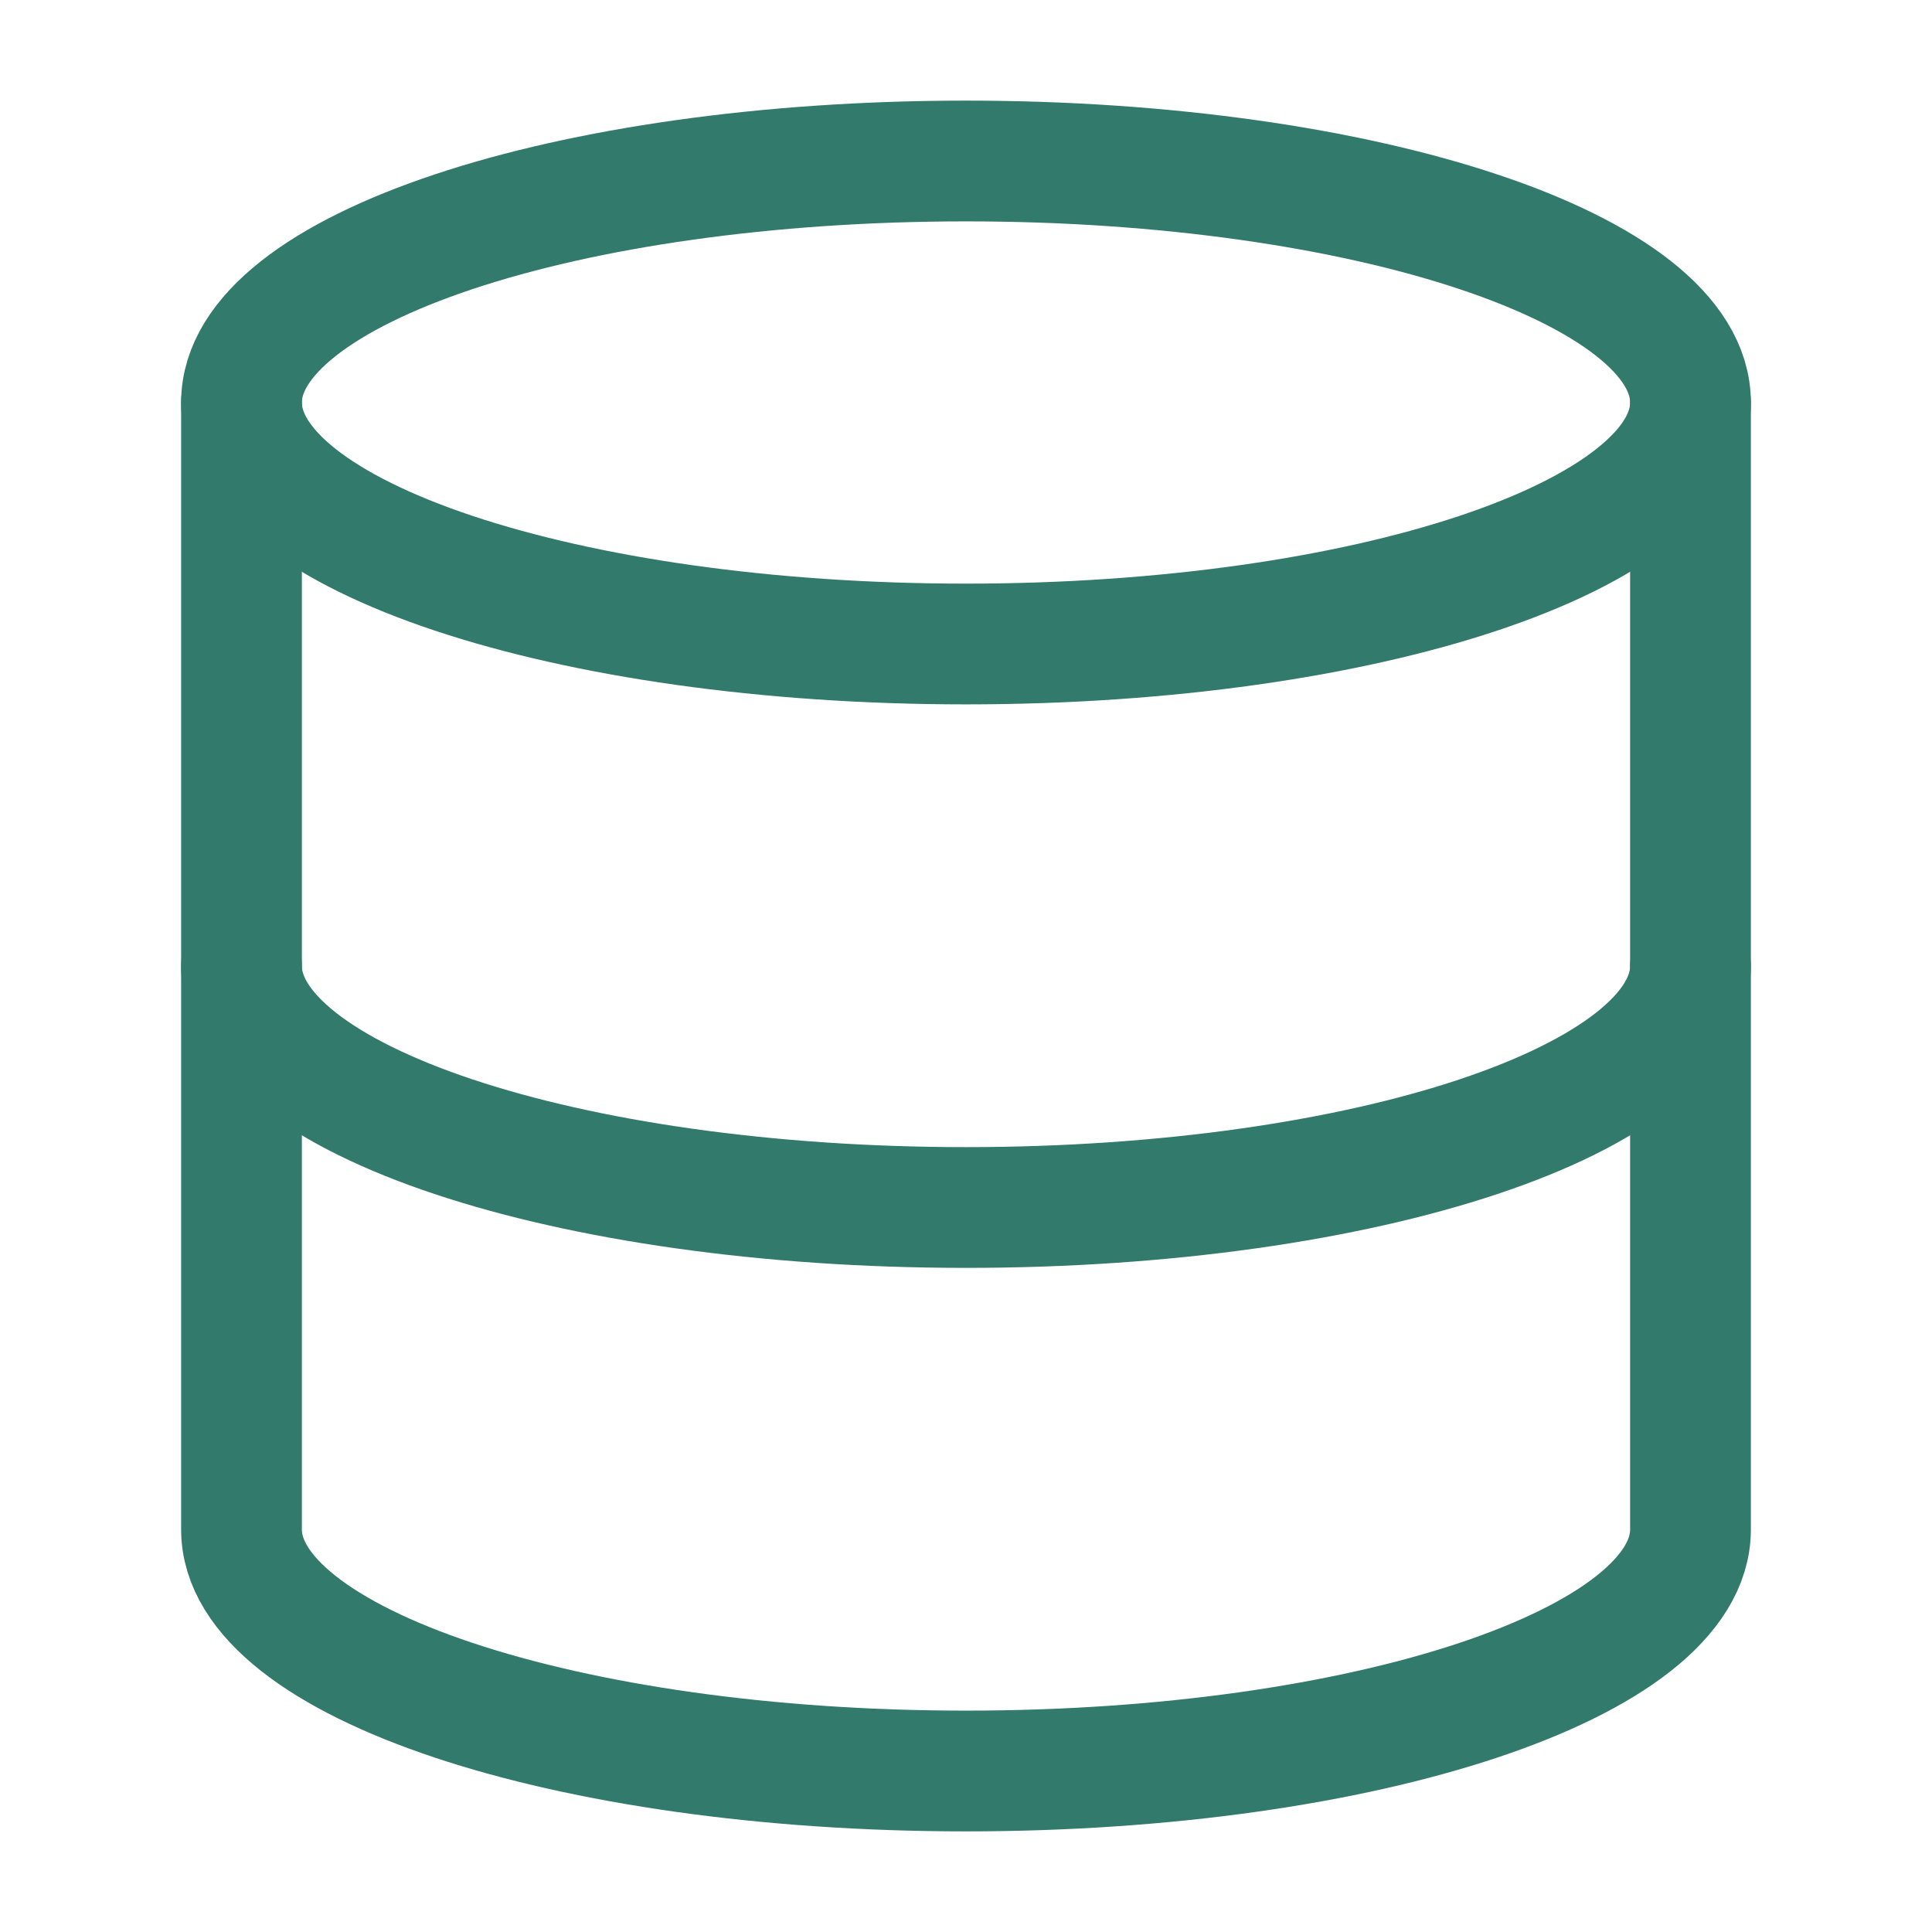
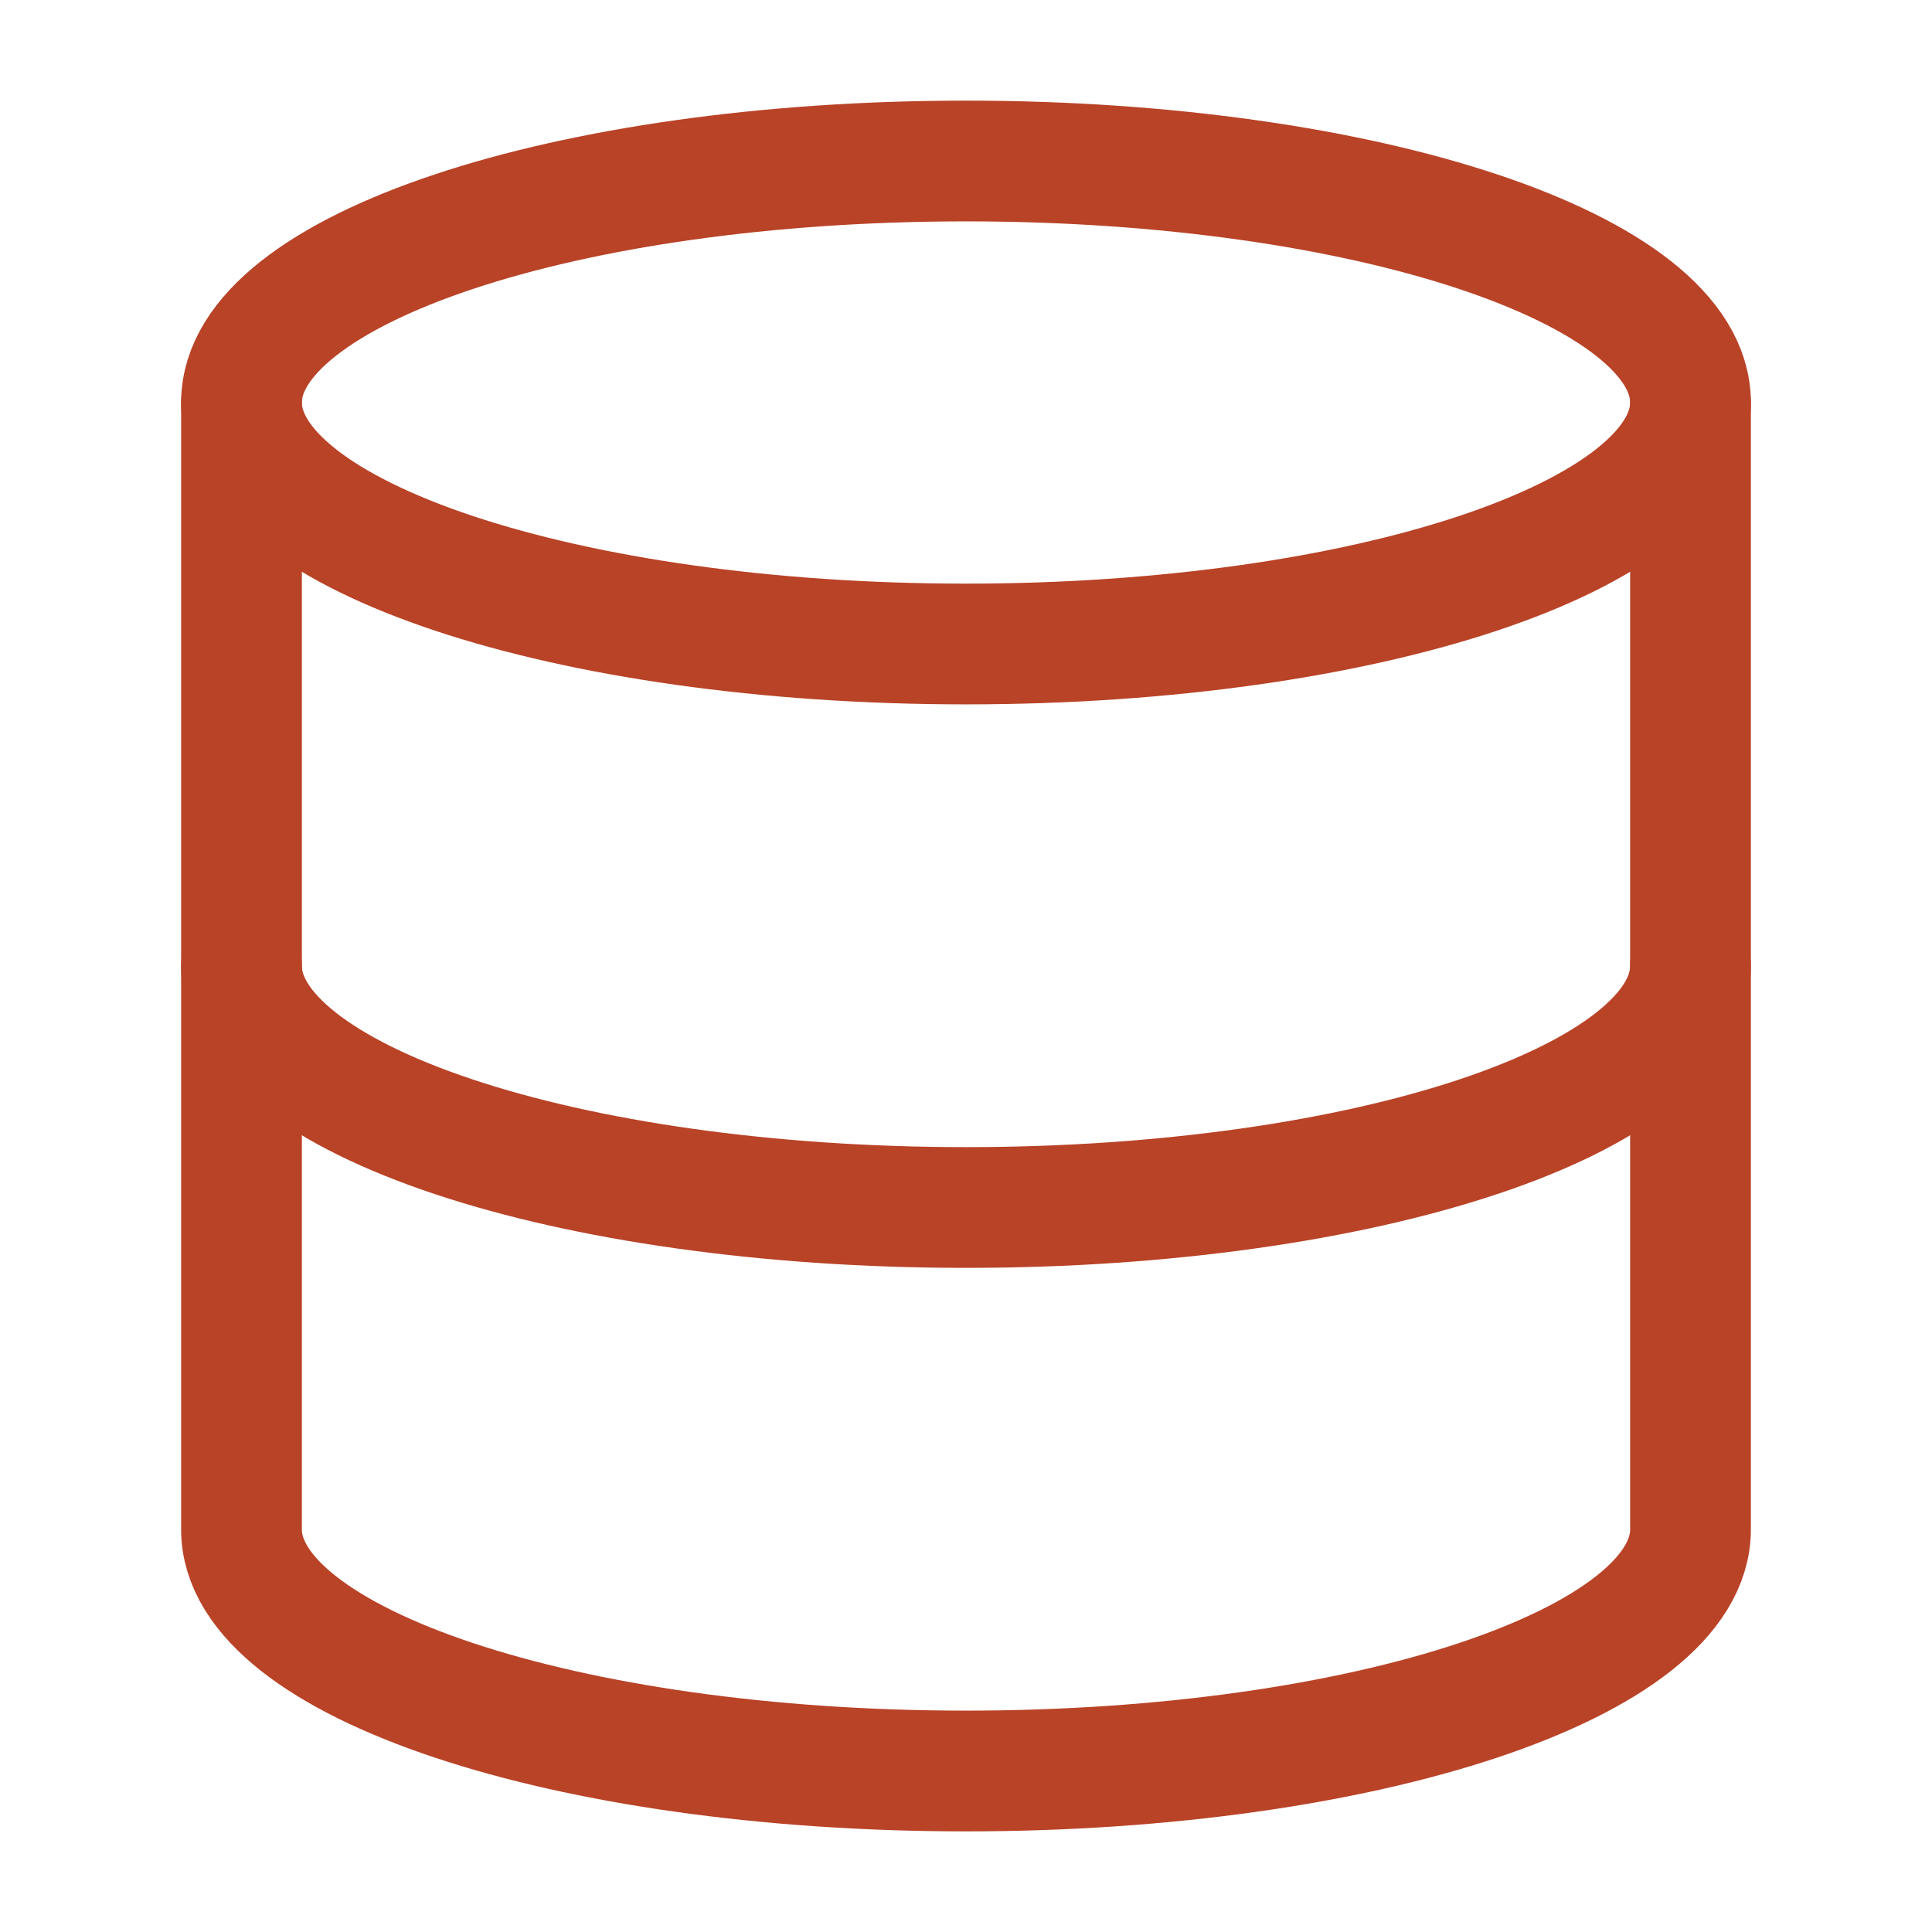
- <svg xmlns="http://www.w3.org/2000/svg" viewBox="0 0 24 24" fill="none" stroke="#327A6B" stroke-width="1.5" stroke-linecap="round" stroke-linejoin="round">
+ <svg xmlns="http://www.w3.org/2000/svg" viewBox="0 0 24 24" fill="none" stroke="#B94327" stroke-width="1.5" stroke-linecap="round" stroke-linejoin="round">
  <ellipse cx="12" cy="5" rx="9" ry="3" />
  <path d="M3 5V19A9 3 0 0 0 21 19V5" />
  <path d="M3 12A9 3 0 0 0 21 12" />
</svg>
